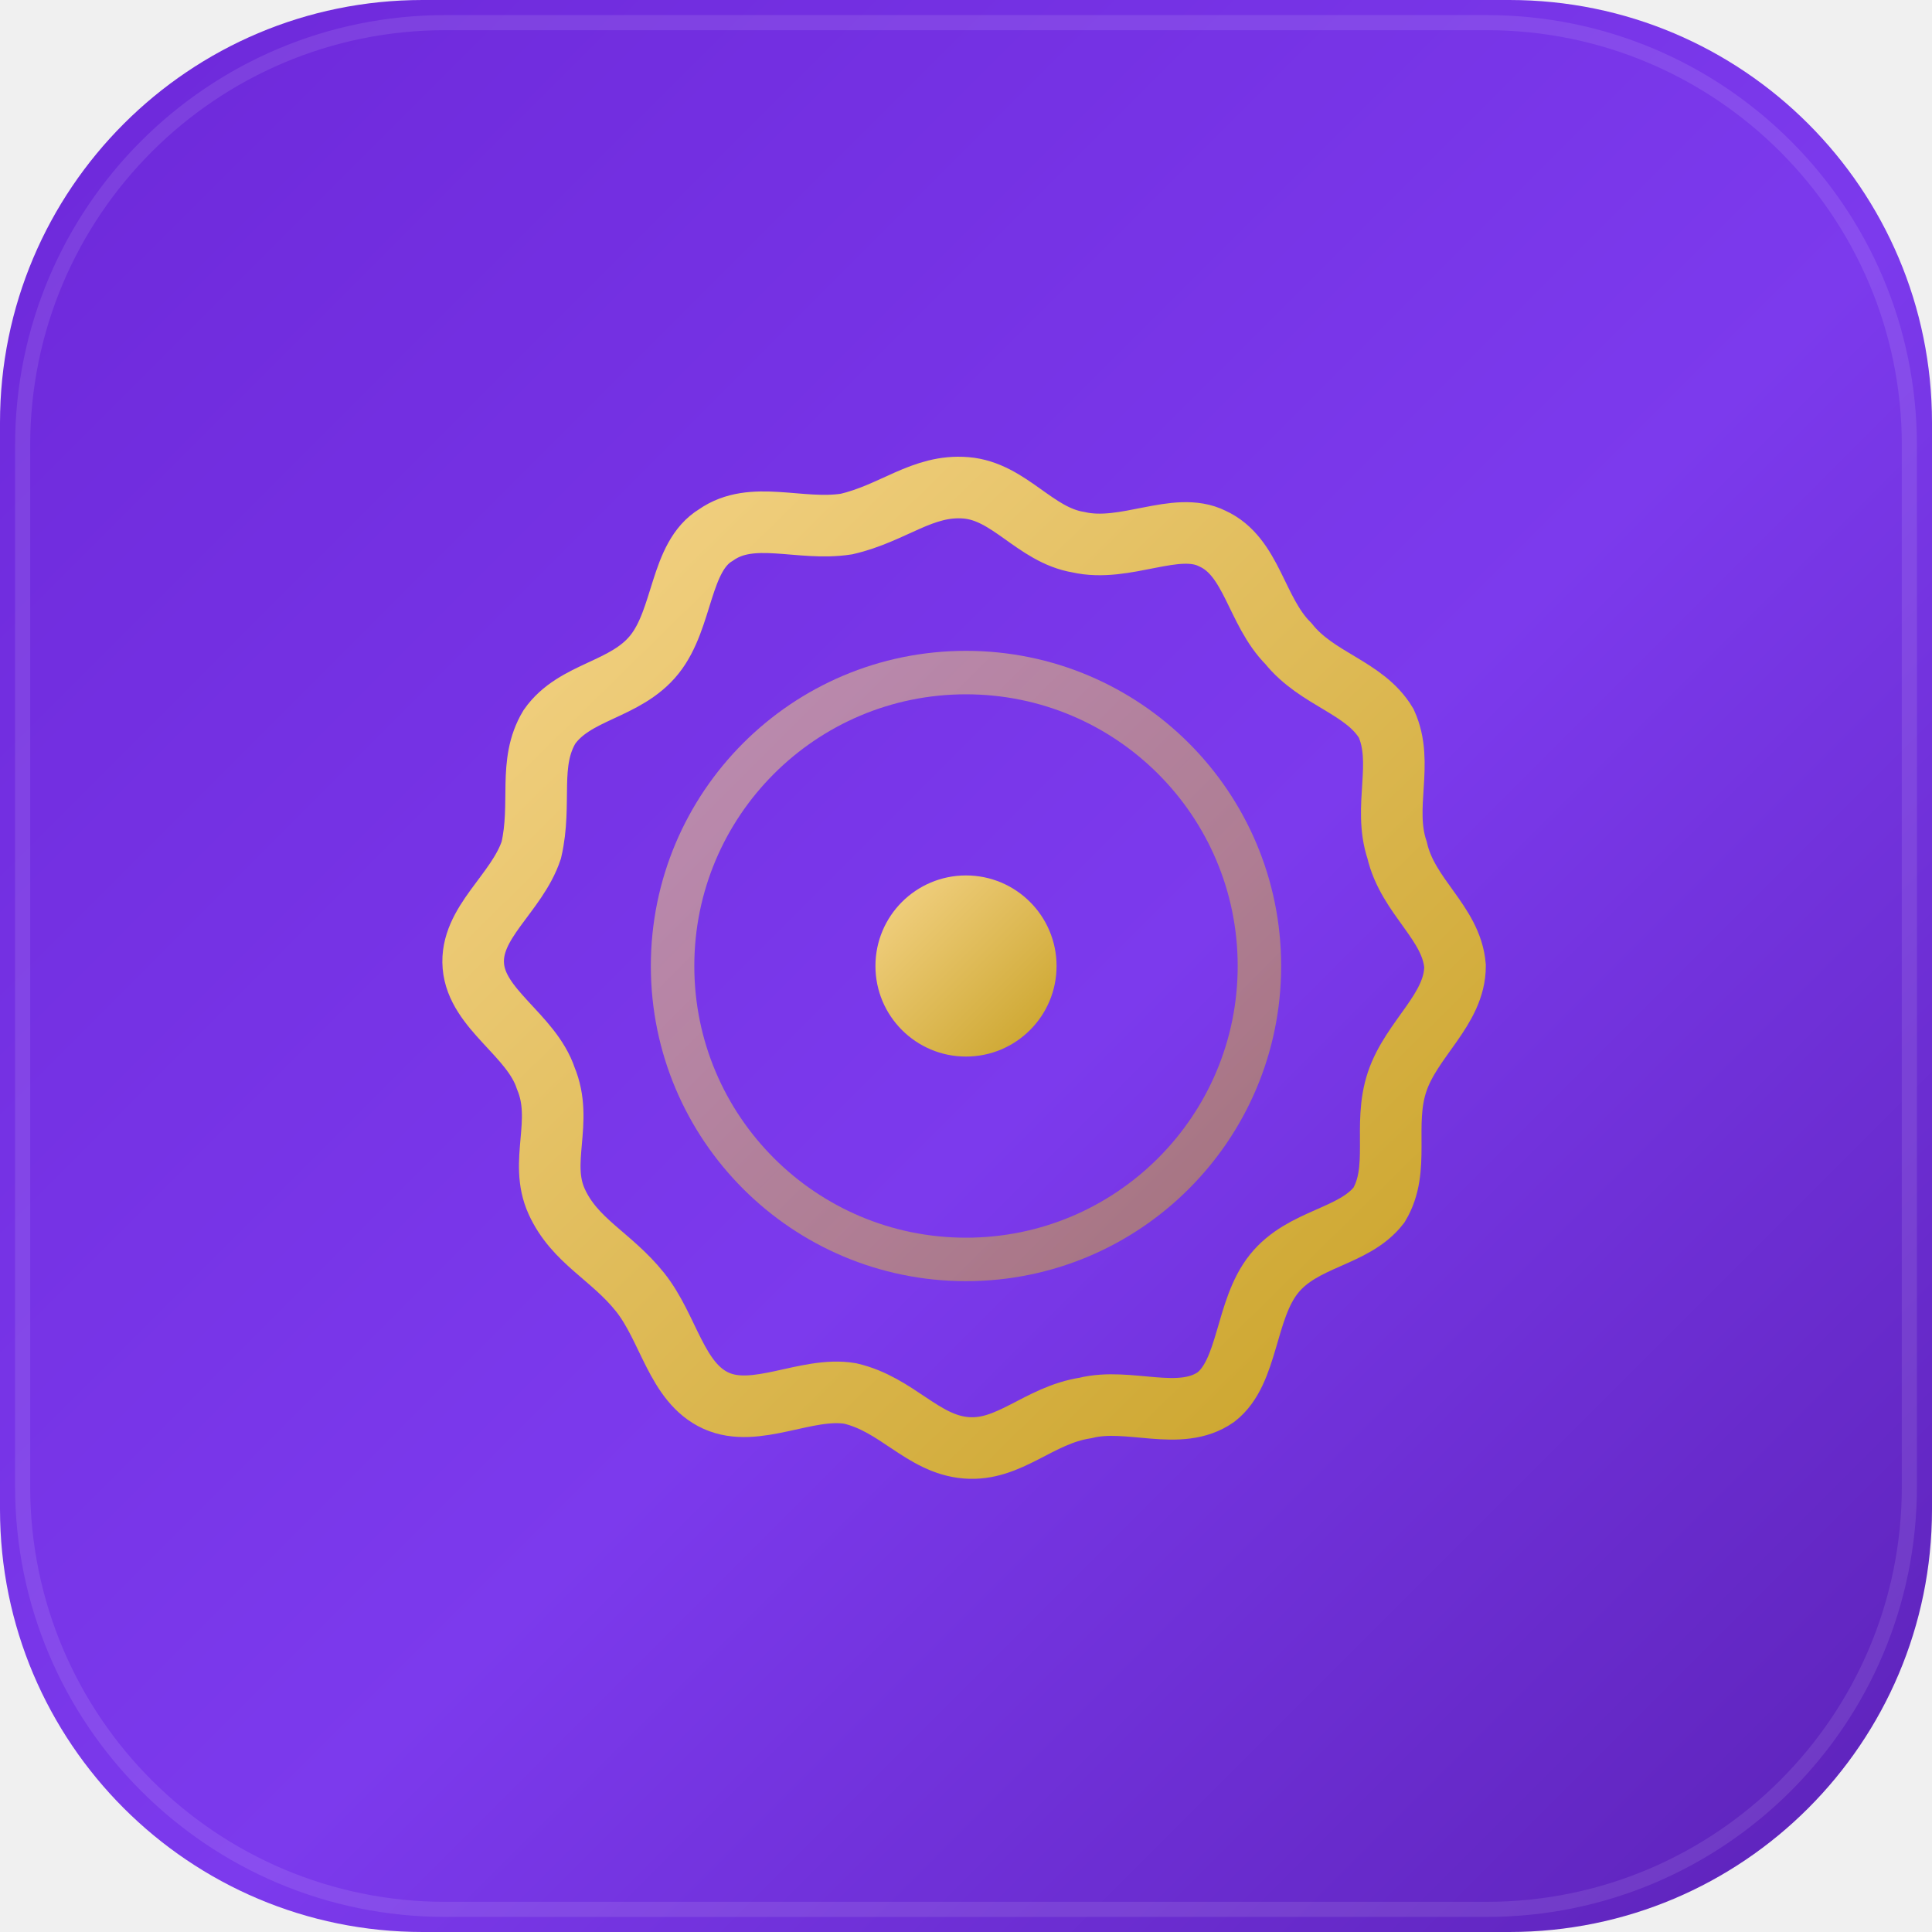
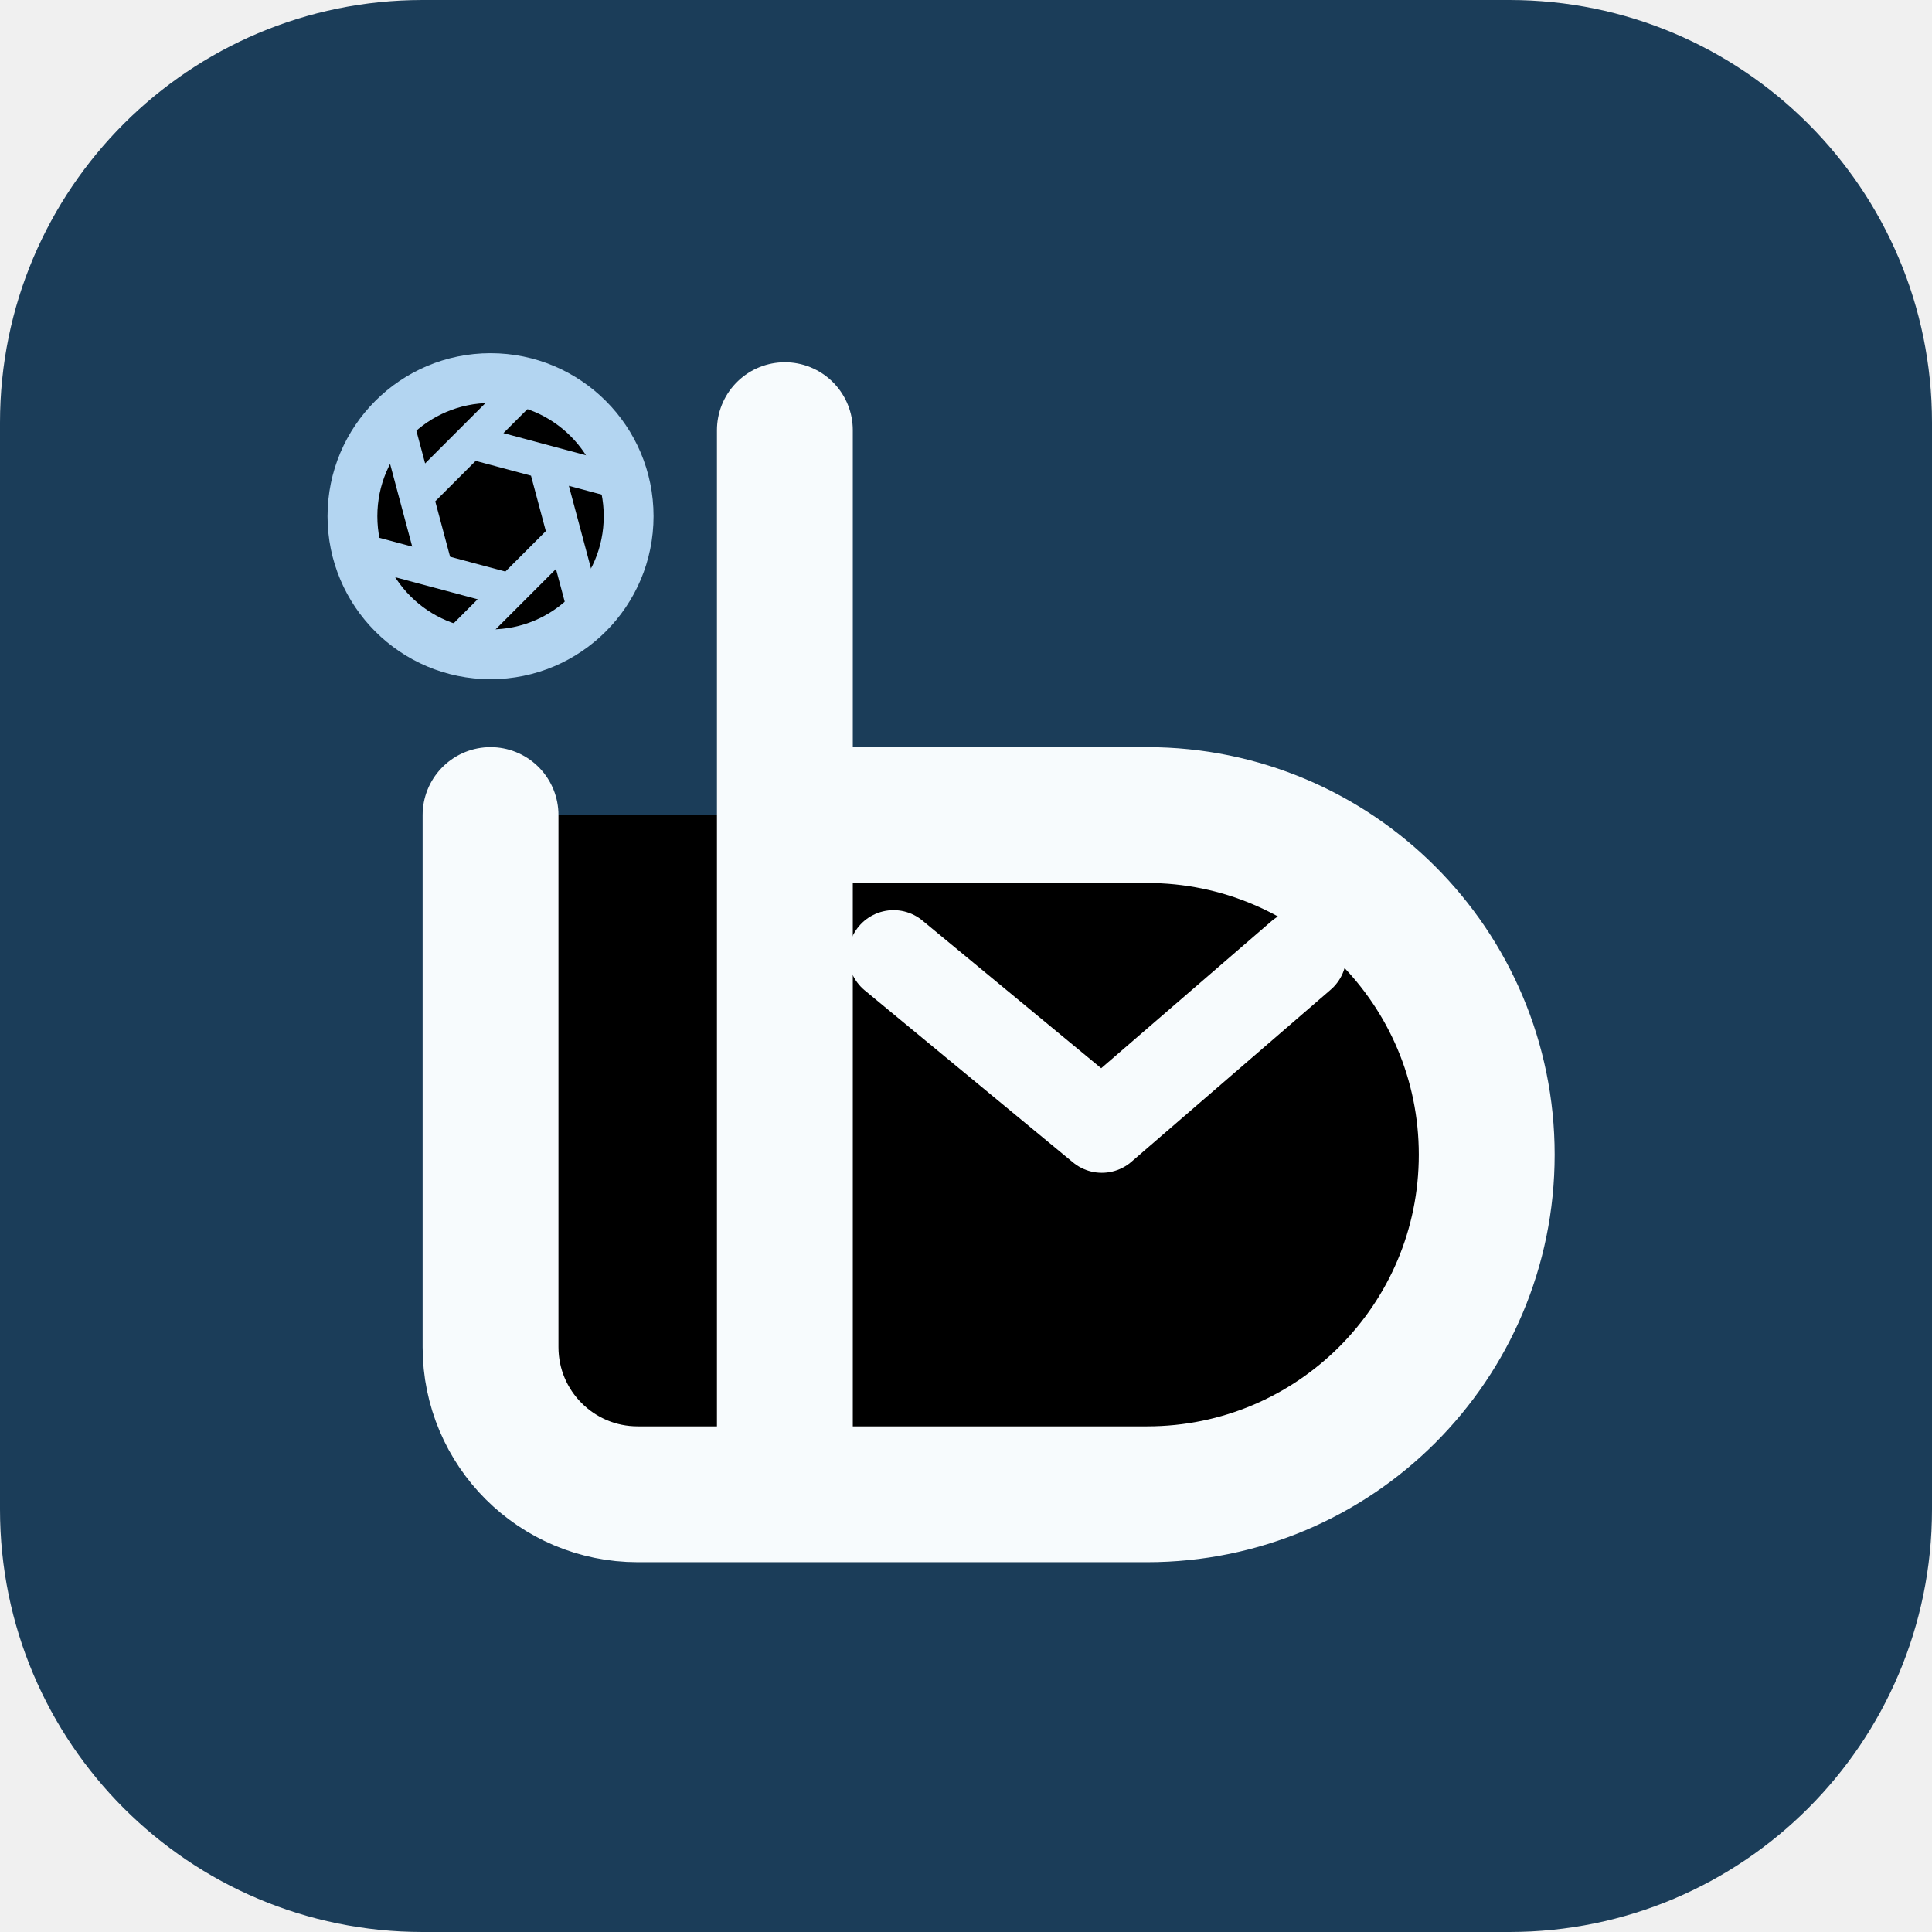
<svg xmlns="http://www.w3.org/2000/svg" width="512" height="512" viewBox="0 0 512 512" role="img" aria-label="invites.blog">
-   <defs>
-     <linearGradient id="bg" x1="0" y1="0" x2="1" y2="1">
-       <stop offset="0" stop-color="#6d28d9" />
-       <stop offset="0.55" stop-color="#7c3aed" />
-       <stop offset="1" stop-color="#5b21b6" />
-     </linearGradient>
-     <linearGradient id="gold" x1="0" y1="0" x2="1" y2="1">
-       <stop offset="0" stop-color="#f5d489" />
-       <stop offset="1" stop-color="#c9a227" />
-     </linearGradient>
-   </defs>
-   <rect width="512" height="512" rx="112" fill="url(#bg)" />
-   <rect x="6" y="6" width="500" height="500" rx="112" fill="none" stroke="#ffffff" stroke-opacity="0.10" stroke-width="4" />
-   <g transform="translate(256 256) scale(9.6) translate(-16 -16)" fill="none" stroke="url(#gold)" stroke-width="1.7">
-     <path d="M29.5 16.0C29.5 17.2 28.3 18.0 27.9 19.2C27.5 20.4 28.0 21.6 27.4 22.6C26.7 23.5 25.3 23.5 24.5 24.5C23.7 25.5 23.8 27.2 22.9 27.9C21.9 28.6 20.5 27.9 19.3 28.2C18.0 28.4 17.2 29.4 16.0 29.3C14.8 29.2 14.1 28.1 12.8 27.8C11.6 27.6 10.2 28.5 9.1 28.0C8.0 27.5 7.8 26.0 7.0 25.0C6.2 24.0 5.2 23.6 4.7 22.5C4.2 21.4 4.9 20.3 4.4 19.1C4.0 17.9 2.5 17.2 2.4 16.0C2.3 14.8 3.6 14.0 4.0 12.8C4.3 11.5 3.9 10.4 4.5 9.4C5.2 8.4 6.6 8.4 7.4 7.4C8.2 6.4 8.1 4.7 9.1 4.1C10.1 3.4 11.4 4.0 12.7 3.8C14.0 3.5 14.8 2.7 16.0 2.8C17.2 2.9 17.9 4.1 19.1 4.3C20.4 4.6 21.8 3.7 22.8 4.2C23.9 4.7 24.0 6.2 24.9 7.1C25.7 8.1 27.0 8.3 27.6 9.3C28.1 10.4 27.5 11.6 27.9 12.8C28.2 14.1 29.4 14.8 29.5 16.0Z" />
-     <circle cx="16" cy="16" r="8.1" stroke-width="1.2" stroke-opacity="0.55" />
-     <circle cx="16" cy="16" r="2.5" fill="url(#gold)" stroke="none" />
+   <rect width="512" height="512" rx="112" fill="#1b3d59" />
+   <g transform="translate(64 60) scale(12)">
+     <g class="accent" stroke="#b3d5f1" stroke-linecap="round">
+       <circle cx="5.5" cy="6.4" r="3.05" stroke-width="1.1" />
+       <path d="M7.14 6.84L4.65 9.33M5.94 8.04L2.54 7.13M4.30 7.60L3.39 4.20M3.86 5.96L6.35 3.47M5.06 4.76L8.46 5.67M6.70 5.20L7.61 8.60" stroke-width="0.75" />
+     </g>
+     <path class="ink" d="M5.5 13v11.75a3.25 3.25 0 0 0 3.25 3.25H20a7.5 7.5 0 0 0 0-15h-8M12 4.5V28" stroke="#f7fbfd" stroke-width="3" stroke-linecap="round" stroke-linejoin="round" />
+     <path class="ink" d="M14.4 16.1 19 19.9 23.4 16.1" stroke="#f7fbfd" stroke-width="2" stroke-linecap="round" stroke-linejoin="round" />
  </g>
</svg>
